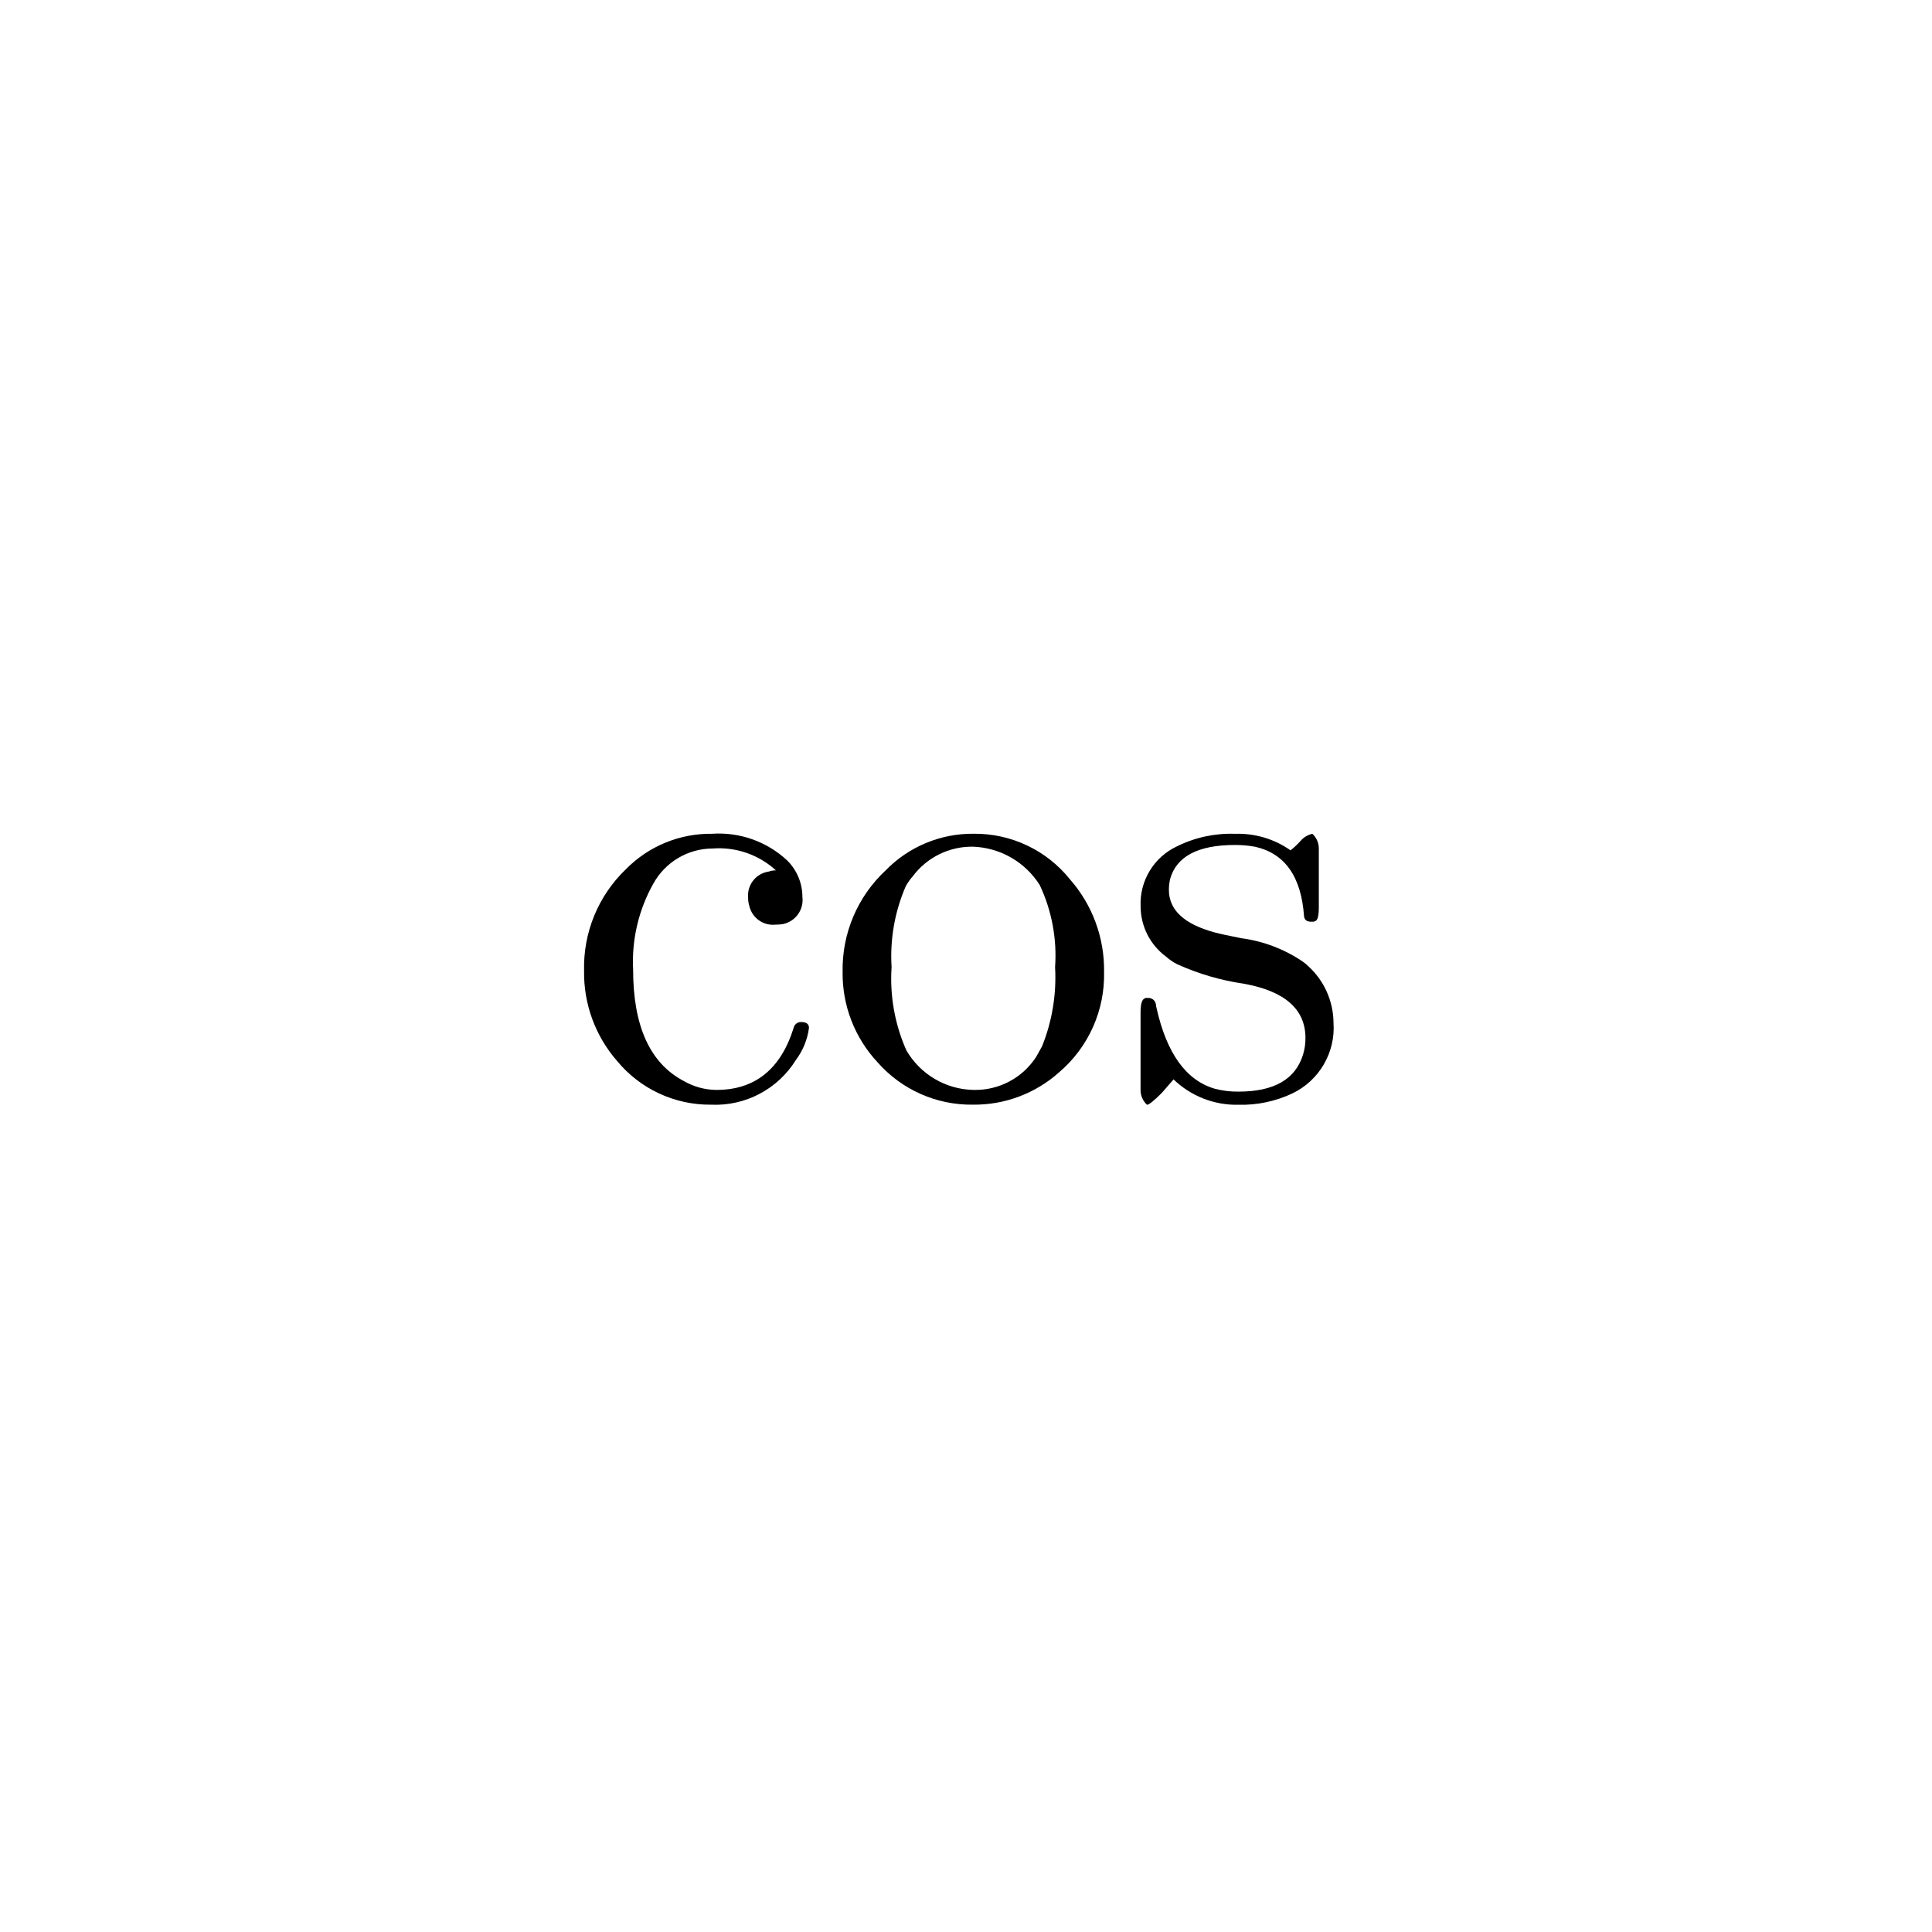
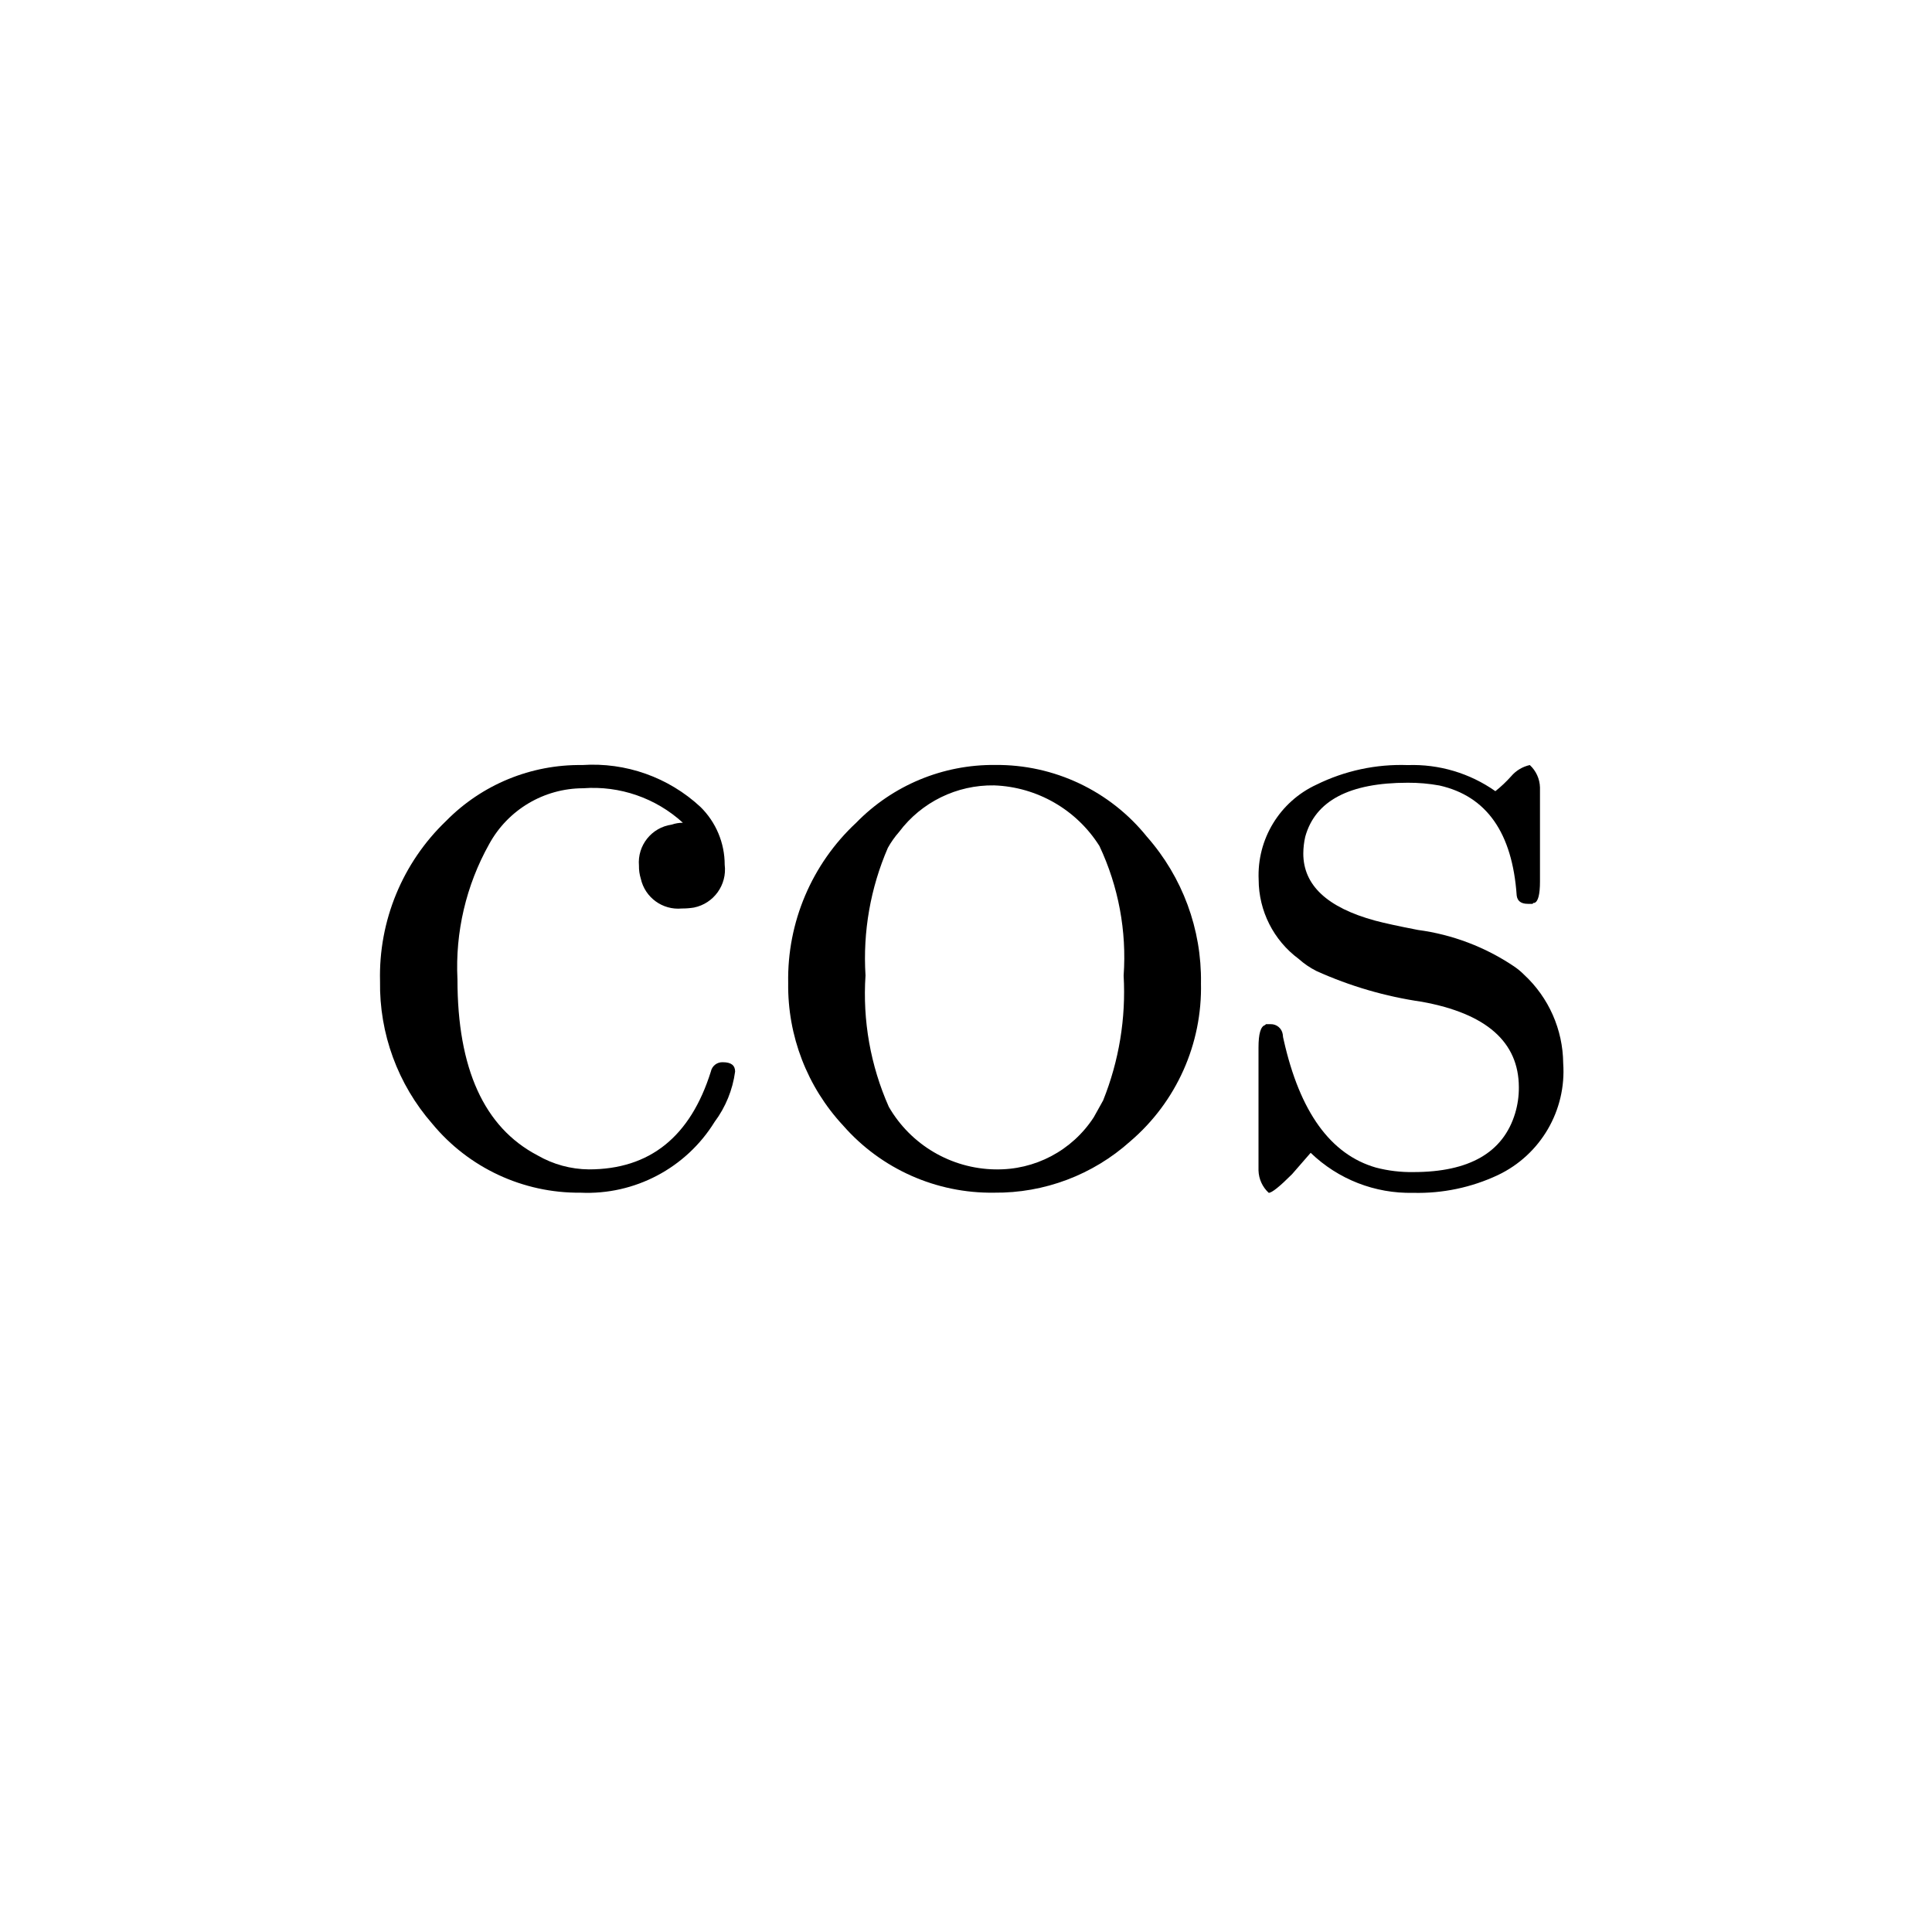
- <svg xmlns="http://www.w3.org/2000/svg" width="120" height="120" viewBox="0 0 120 120">
-   <g id="_62cos" data-name="62cos" transform="translate(-10.482 6.64)">
-     <path id="Path_71" data-name="Path 71" d="M0,0H120V120H0Z" transform="translate(10.482 -6.64)" fill="none" />
-     <g id="Group_218" data-name="Group 218" transform="translate(-4.518 -25.715)">
-       <g id="Group_214" data-name="Group 214" transform="translate(51.278 70.861)">
-         <path id="Path_547" data-name="Path 547" d="M14.193-27.743A5.236,5.236,0,0,0,10.27-29.1a4.221,4.221,0,0,0-3.7,2.2,9.891,9.891,0,0,0-1.246,5.316q0,5.279,3.153,6.929a4.108,4.108,0,0,0,2.016.55q3.593,0,4.8-3.849a.46.46,0,0,1,.477-.367q.477,0,.477.367a4.247,4.247,0,0,1-.807,1.98,5.885,5.885,0,0,1-5.279,2.786A7.469,7.469,0,0,1,4.331-15.9a8.32,8.32,0,0,1-2.053-5.609,8.434,8.434,0,0,1,2.6-6.306,7.364,7.364,0,0,1,5.352-2.2,6.22,6.22,0,0,1,4.656,1.65,3.184,3.184,0,0,1,.953,2.273,1.527,1.527,0,0,1-1.21,1.686,2.9,2.9,0,0,1-.477.037,1.506,1.506,0,0,1-1.613-1.173,1.625,1.625,0,0,1-.073-.513,1.5,1.5,0,0,1,1.283-1.613A1.384,1.384,0,0,1,14.193-27.743Z" transform="translate(-2.278 30.016)" />
+ <svg xmlns="http://www.w3.org/2000/svg" width="140" height="140" viewBox="0 0 140 140">
+   <g id="_62cos" data-name="62cos" transform="translate(9.259 27.82)">
+     <path id="Path_71" data-name="Path 71" d="M0,0H140V140H0Z" transform="translate(-9.259 -27.82)" fill="none" />
+     <g id="Group_218" data-name="Group 218" transform="translate(-33 -43.259)">
+       <g id="Group_214" data-name="Group 214" transform="translate(51.275 70.848)">
+         <path id="Path_547" data-name="Path 547" d="M24.226-25.818A9.644,9.644,0,0,0,17-28.318a7.774,7.774,0,0,0-6.815,4.052A18.217,18.217,0,0,0,7.89-14.475q0,9.723,5.807,12.762A7.566,7.566,0,0,0,17.411-.7q6.618,0,8.841-7.089a.847.847,0,0,1,.879-.676q.879,0,.879.676a7.822,7.822,0,0,1-1.486,3.647A10.839,10.839,0,0,1,16.8.989a13.757,13.757,0,0,1-10.738-5A15.324,15.324,0,0,1,2.28-14.336,15.534,15.534,0,0,1,7.069-25.951,13.563,13.563,0,0,1,16.926-30,11.456,11.456,0,0,1,25.5-26.964a5.864,5.864,0,0,1,1.755,4.186,2.812,2.812,0,0,1-2.229,3.105,5.341,5.341,0,0,1-.879.068,2.774,2.774,0,0,1-2.971-2.16,2.993,2.993,0,0,1-.134-.945,2.763,2.763,0,0,1,2.363-2.971,2.549,2.549,0,0,1,.818-.138Z" transform="translate(-2.275 30.029)" />
      </g>
-       <g id="Group_215" data-name="Group 215" transform="translate(67.335 70.861)">
-         <path id="Path_548" data-name="Path 548" d="M18.117-21.437h0a7.945,7.945,0,0,1-2.786,6.232,7.893,7.893,0,0,1-5.352,2.016,7.745,7.745,0,0,1-5.939-2.64,8.074,8.074,0,0,1-2.163-5.609,8.4,8.4,0,0,1,2.676-6.306,7.527,7.527,0,0,1,5.462-2.273,7.567,7.567,0,0,1,5.976,2.823,8.518,8.518,0,0,1,2.126,5.756m-8.1,7.332h0A4.5,4.5,0,0,0,13.9-16.158l.367-.66a11.456,11.456,0,0,0,.807-4.912,10.264,10.264,0,0,0-.953-5.1,5.115,5.115,0,0,0-4.143-2.383,4.583,4.583,0,0,0-3.739,1.833,3.6,3.6,0,0,0-.44.623,10.925,10.925,0,0,0-.88,5.022,10.953,10.953,0,0,0,.917,5.169A4.927,4.927,0,0,0,10.015-14.105Z" transform="translate(-1.876 30.016)" />
+       <g id="Group_215" data-name="Group 215" transform="translate(80.854 70.87)">
+         <path id="Path_548" data-name="Path 548" d="M31.789-14.214h0A14.633,14.633,0,0,1,26.658-2.736,14.538,14.538,0,0,1,16.8.978,14.265,14.265,0,0,1,5.862-3.885,14.871,14.871,0,0,1,1.878-14.216,15.471,15.471,0,0,1,6.807-25.83a13.863,13.863,0,0,1,10.06-4.186,13.937,13.937,0,0,1,11.007,5.2,15.689,15.689,0,0,1,3.916,10.6M16.871-.711h0a8.288,8.288,0,0,0,7.152-3.779L24.7-5.706a21.1,21.1,0,0,0,1.486-9.047,18.9,18.9,0,0,0-1.755-9.393A9.421,9.421,0,0,0,16.8-28.536,8.441,8.441,0,0,0,9.912-25.16a6.631,6.631,0,0,0-.81,1.147,20.122,20.122,0,0,0-1.621,9.25A20.173,20.173,0,0,0,9.17-5.242a9.075,9.075,0,0,0,7.7,4.533Z" transform="translate(-1.876 30.017)" />
      </g>
-       <g id="Group_216" data-name="Group 216" transform="translate(85.849 70.861)">
-         <path id="Path_549" data-name="Path 549" d="M8.627-20.7h0a15.432,15.432,0,0,1-4.143-1.21,3.208,3.208,0,0,1-.7-.477,3.888,3.888,0,0,1-1.576-3.116,3.925,3.925,0,0,1,2.273-3.739,7.519,7.519,0,0,1,3.593-.77,5.65,5.65,0,0,1,3.446,1.026,5.021,5.021,0,0,0,.623-.587,1.34,1.34,0,0,1,.733-.44,1.244,1.244,0,0,1,.4.88v3.7q0,.77-.22.843h-.037l-.037.037h-.183q-.4,0-.44-.33-.257-3.7-3.043-4.326a6.759,6.759,0,0,0-1.246-.11q-3.446,0-4.033,2.126a3.034,3.034,0,0,0-.073.66q0,1.87,2.823,2.64.55.147,1.686.367a8.864,8.864,0,0,1,3.776,1.43,2.638,2.638,0,0,1,.4.33,4.806,4.806,0,0,1,1.54,3.483,4.52,4.52,0,0,1-2.566,4.4,7.387,7.387,0,0,1-3.336.7,5.618,5.618,0,0,1-4.033-1.576l-.733.843q-.733.733-.917.733a1.244,1.244,0,0,1-.4-.88v-4.839q0-.807.257-.88h0l.037-.037h.183a.47.47,0,0,1,.477.4,1,1,0,0,0,.037.22q.953,4.253,3.629,5.022A5.474,5.474,0,0,0,8.3-14q3.3,0,4-2.31a3.474,3.474,0,0,0,.147-1.026Q12.439-20.008,8.627-20.7Z" transform="translate(-2.211 30.016)" />
+       <g id="Group_216" data-name="Group 216" transform="translate(114.941 70.871)">
+         <path id="Path_549" data-name="Path 549" d="M14.034-12.857h0A28.423,28.423,0,0,1,6.4-15.085a5.909,5.909,0,0,1-1.289-.879,7.161,7.161,0,0,1-2.9-5.739A7.229,7.229,0,0,1,6.4-28.59a13.849,13.849,0,0,1,6.618-1.418,10.406,10.406,0,0,1,6.347,1.89A9.248,9.248,0,0,0,20.51-29.2a2.468,2.468,0,0,1,1.35-.81,2.291,2.291,0,0,1,.737,1.621v6.815q0,1.418-.405,1.553h-.068l-.068.068h-.337q-.737,0-.81-.608-.473-6.815-5.6-7.968a12.449,12.449,0,0,0-2.295-.2q-6.347,0-7.428,3.916A5.588,5.588,0,0,0,5.446-23.6q0,3.444,5.2,4.862,1.013.271,3.105.676a16.326,16.326,0,0,1,6.955,2.634,4.858,4.858,0,0,1,.737.608,8.852,8.852,0,0,1,2.836,6.415A8.325,8.325,0,0,1,19.552-.3,13.606,13.606,0,0,1,13.408.988a10.347,10.347,0,0,1-7.428-2.9L4.63-.362Q3.28.988,2.941.988A2.291,2.291,0,0,1,2.2-.633V-9.545q0-1.486.473-1.621h0l.068-.068h.337a.866.866,0,0,1,.879.737,1.842,1.842,0,0,0,.068.405q1.755,7.833,6.684,9.25a10.082,10.082,0,0,0,2.719.326q6.078,0,7.367-4.255a6.4,6.4,0,0,0,.271-1.89Q21.055-11.582,14.034-12.857Z" transform="translate(-2.204 30.017)" />
      </g>
    </g>
  </g>
</svg>
